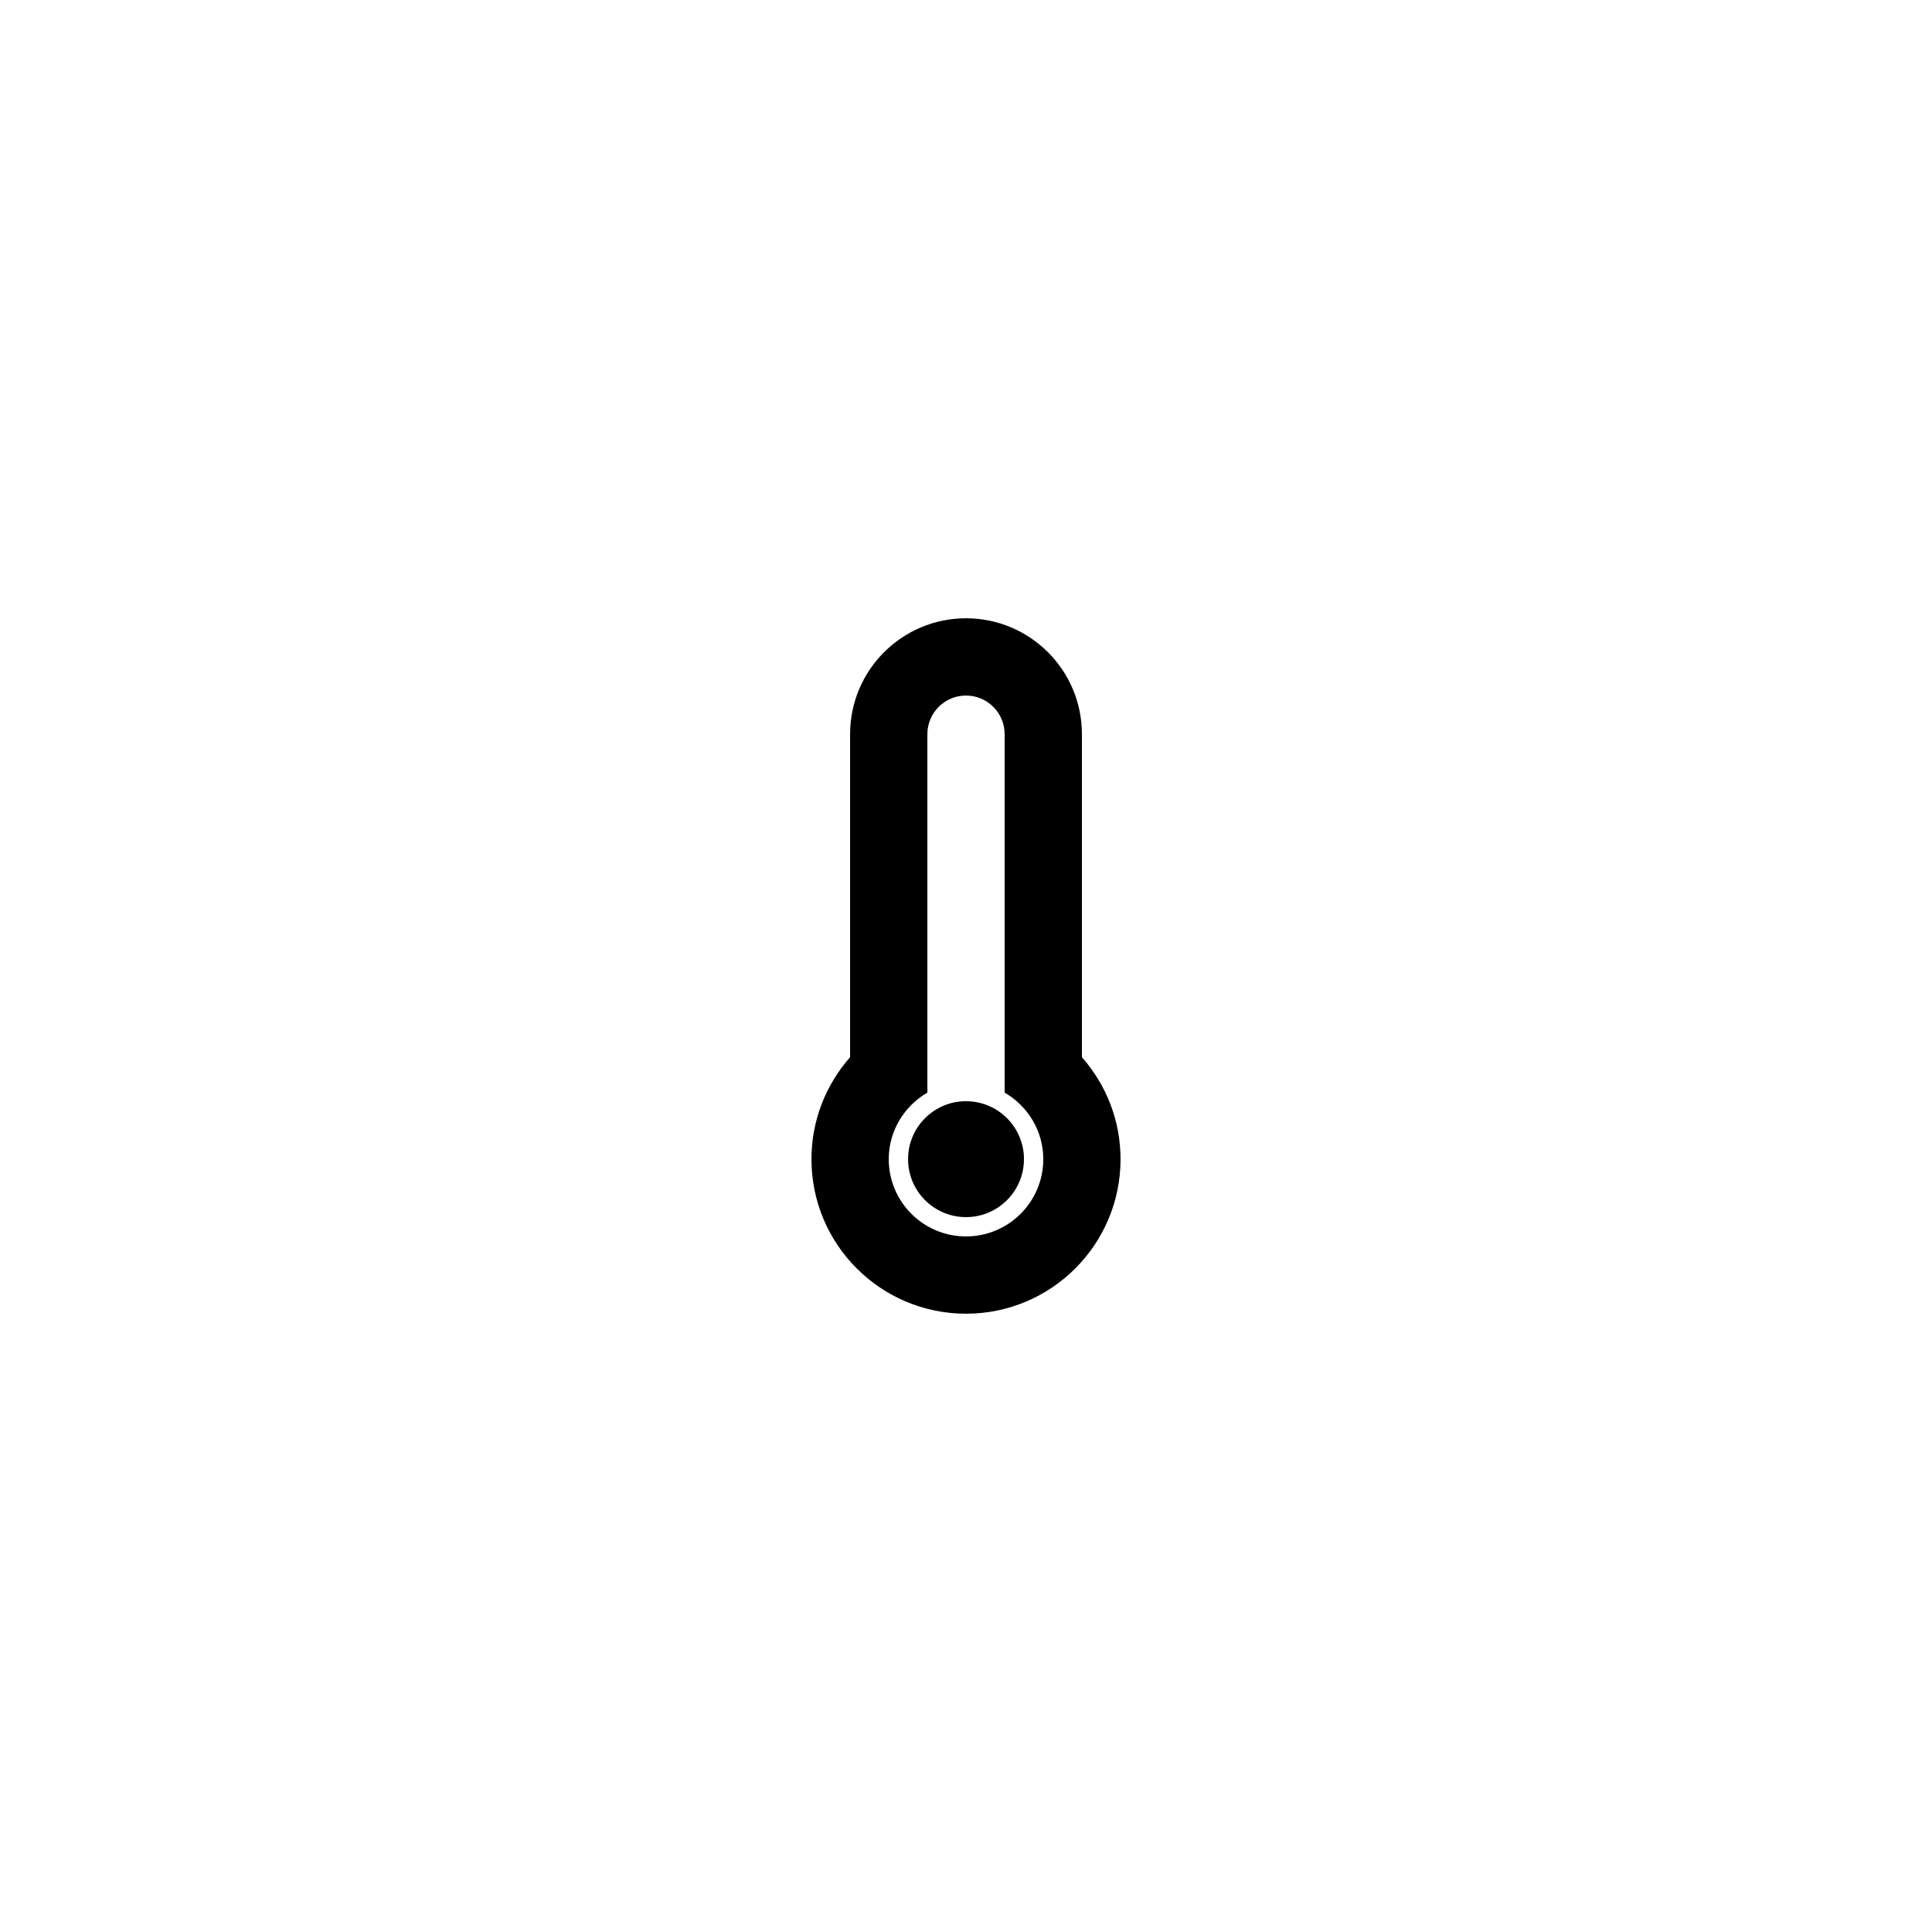
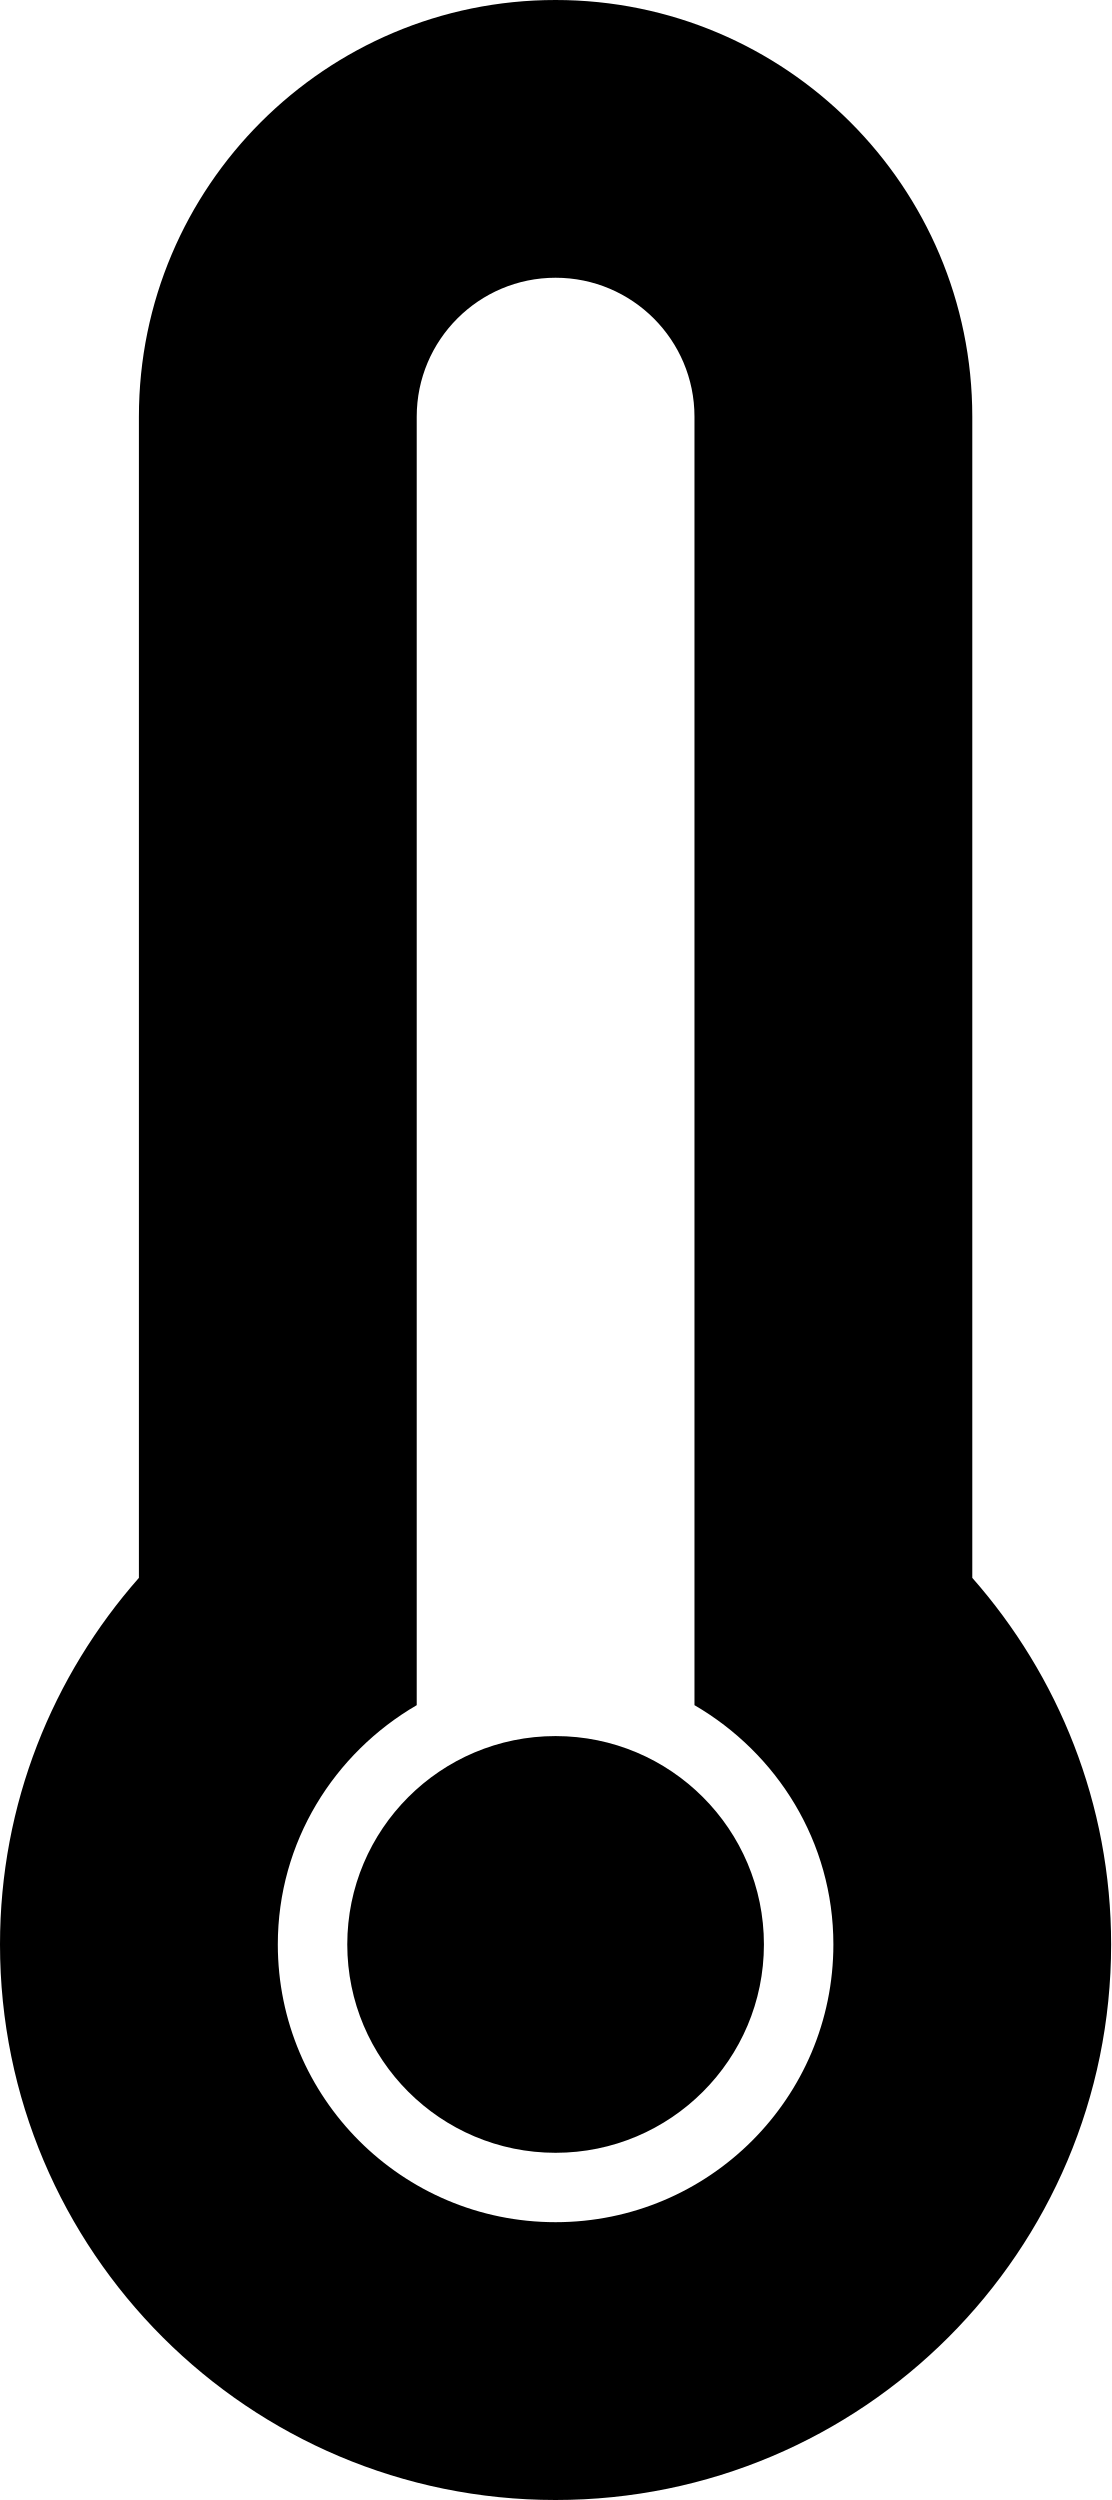
- <svg xmlns="http://www.w3.org/2000/svg" version="1.1" id="Layer_1" x="0px" y="0px" width="100px" height="100px" viewBox="0 0 100 100" enable-background="new 0 0 100 100" xml:space="preserve">
-   <path fill-rule="evenodd" clip-rule="evenodd" d="M50,67.997c-4.417,0-7.999-3.581-7.999-7.999c0-2.025,0.759-3.869,2-5.278V38.001  c0-3.313,2.687-5.999,5.999-5.999c3.313,0,6,2.686,6,5.999V54.72c1.24,1.409,1.999,3.253,1.999,5.278  C57.999,64.416,54.418,67.997,50,67.997z M52,56.553v-4.292V42v-3.999c0-1.104-0.896-2-2-2s-1.999,0.896-1.999,2V42v10.261v4.292  c-1.19,0.693-2,1.969-2,3.445c0,2.209,1.791,3.999,3.999,3.999c2.209,0,4-1.79,4-3.999C54,58.521,53.19,57.246,52,56.553z   M50,62.998c-1.656,0-2.999-1.344-2.999-3s1.343-3,2.999-3c1.657,0,3,1.344,3,3S51.657,62.998,50,62.998z" />
+ <svg xmlns="http://www.w3.org/2000/svg" version="1.1" id="Layer_1" x="0px" y="0px" width="15.998" height="35.995" viewBox="0 0 15.998 35.995" enable-background="new 0 0 100 100" xml:space="preserve">
+   <defs id="defs275" />
+   <path d="M 7.999,35.995 C 3.582,35.995 0,32.414 0,27.996 0,25.971 0.759,24.127 2,22.718 L 2,5.999 C 2,2.686 4.687,0 7.999,0 c 3.313,0 6,2.686 6,5.999 l 0,16.719 c 1.24,1.409 1.999,3.253 1.999,5.278 0,4.418 -3.581,7.999 -7.999,7.999 z m 2,-11.444 0,-4.292 0,-10.261 0,-3.999 c 0,-1.104 -0.896,-2 -2,-2 C 6.895,3.999 6,4.895 6,5.999 l 0,3.999 0,10.261 0,4.292 c -1.19,0.693 -2,1.969 -2,3.445 0,2.209 1.791,3.999 3.999,3.999 2.209,0 4,-1.79 4,-3.999 0,-1.477 -0.81,-2.752 -2,-3.445 z m -2,6.445 c -1.656,0 -2.999,-1.344 -2.999,-3 0,-1.656 1.343,-3 2.999,-3 1.657,0 3,1.344 3,3 0,1.656 -1.343,3 -3,3 z" id="path271" style="clip-rule:evenodd;fill-rule:evenodd" />
</svg>
